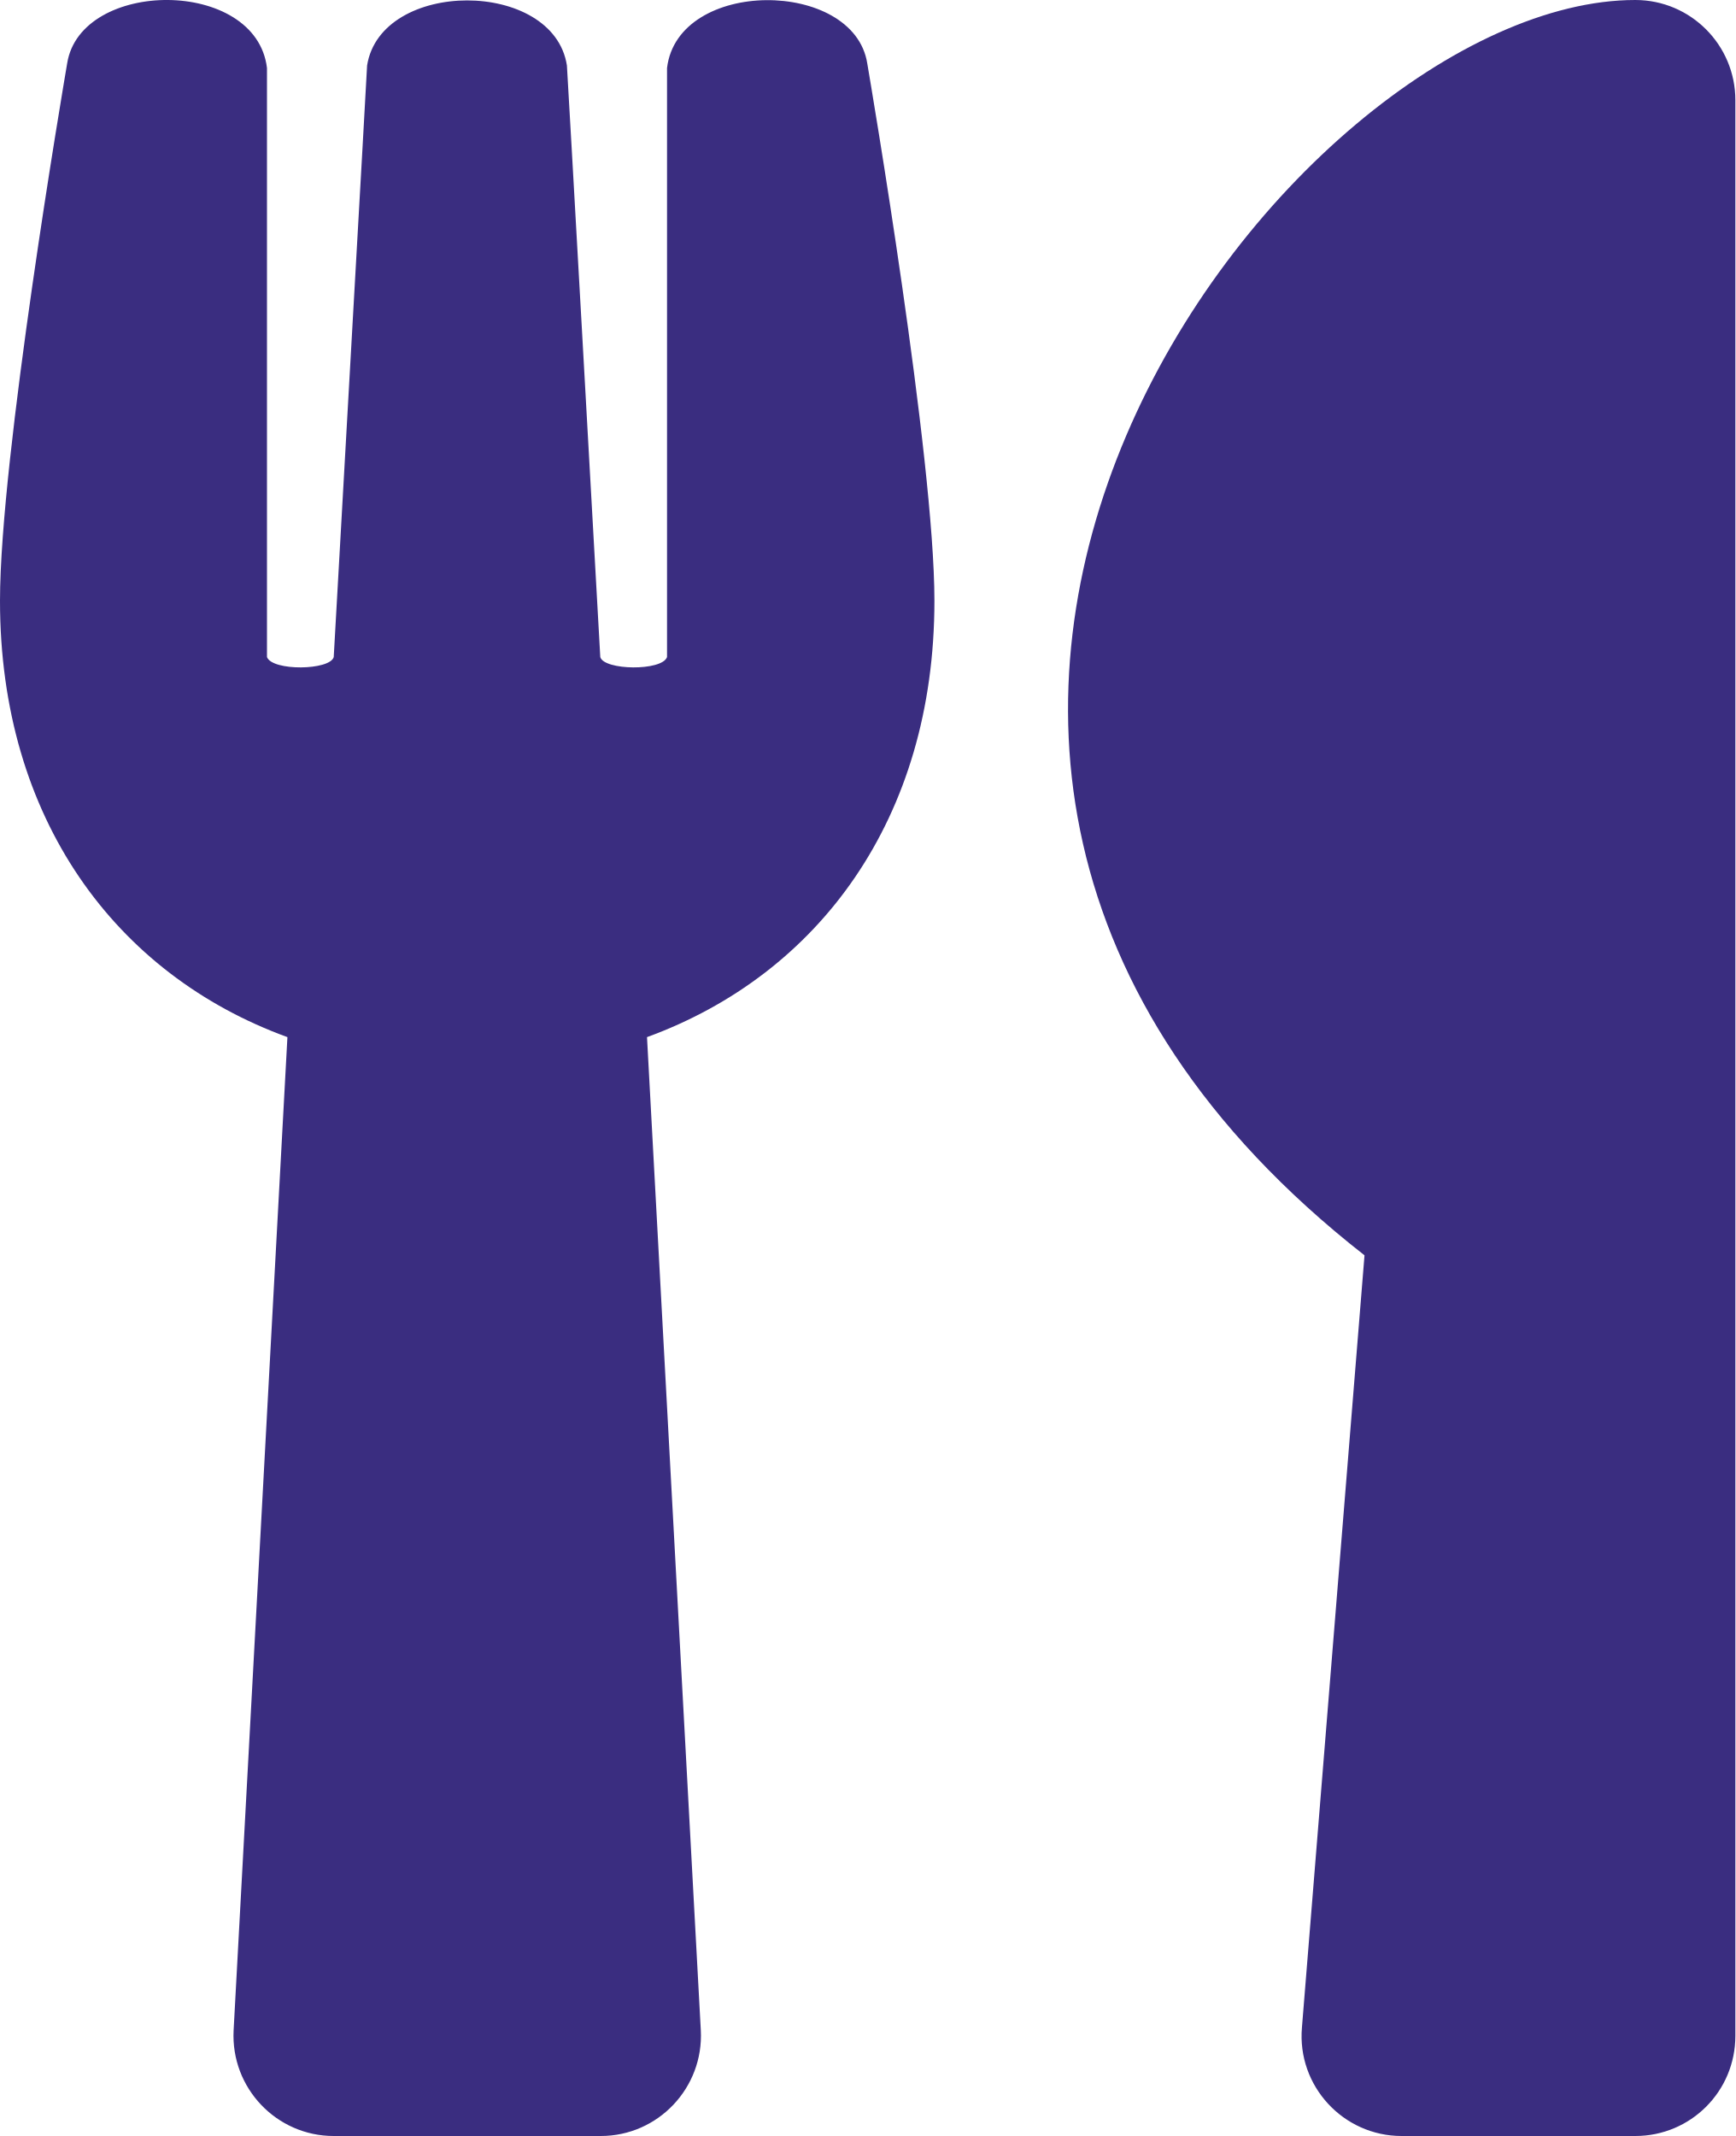
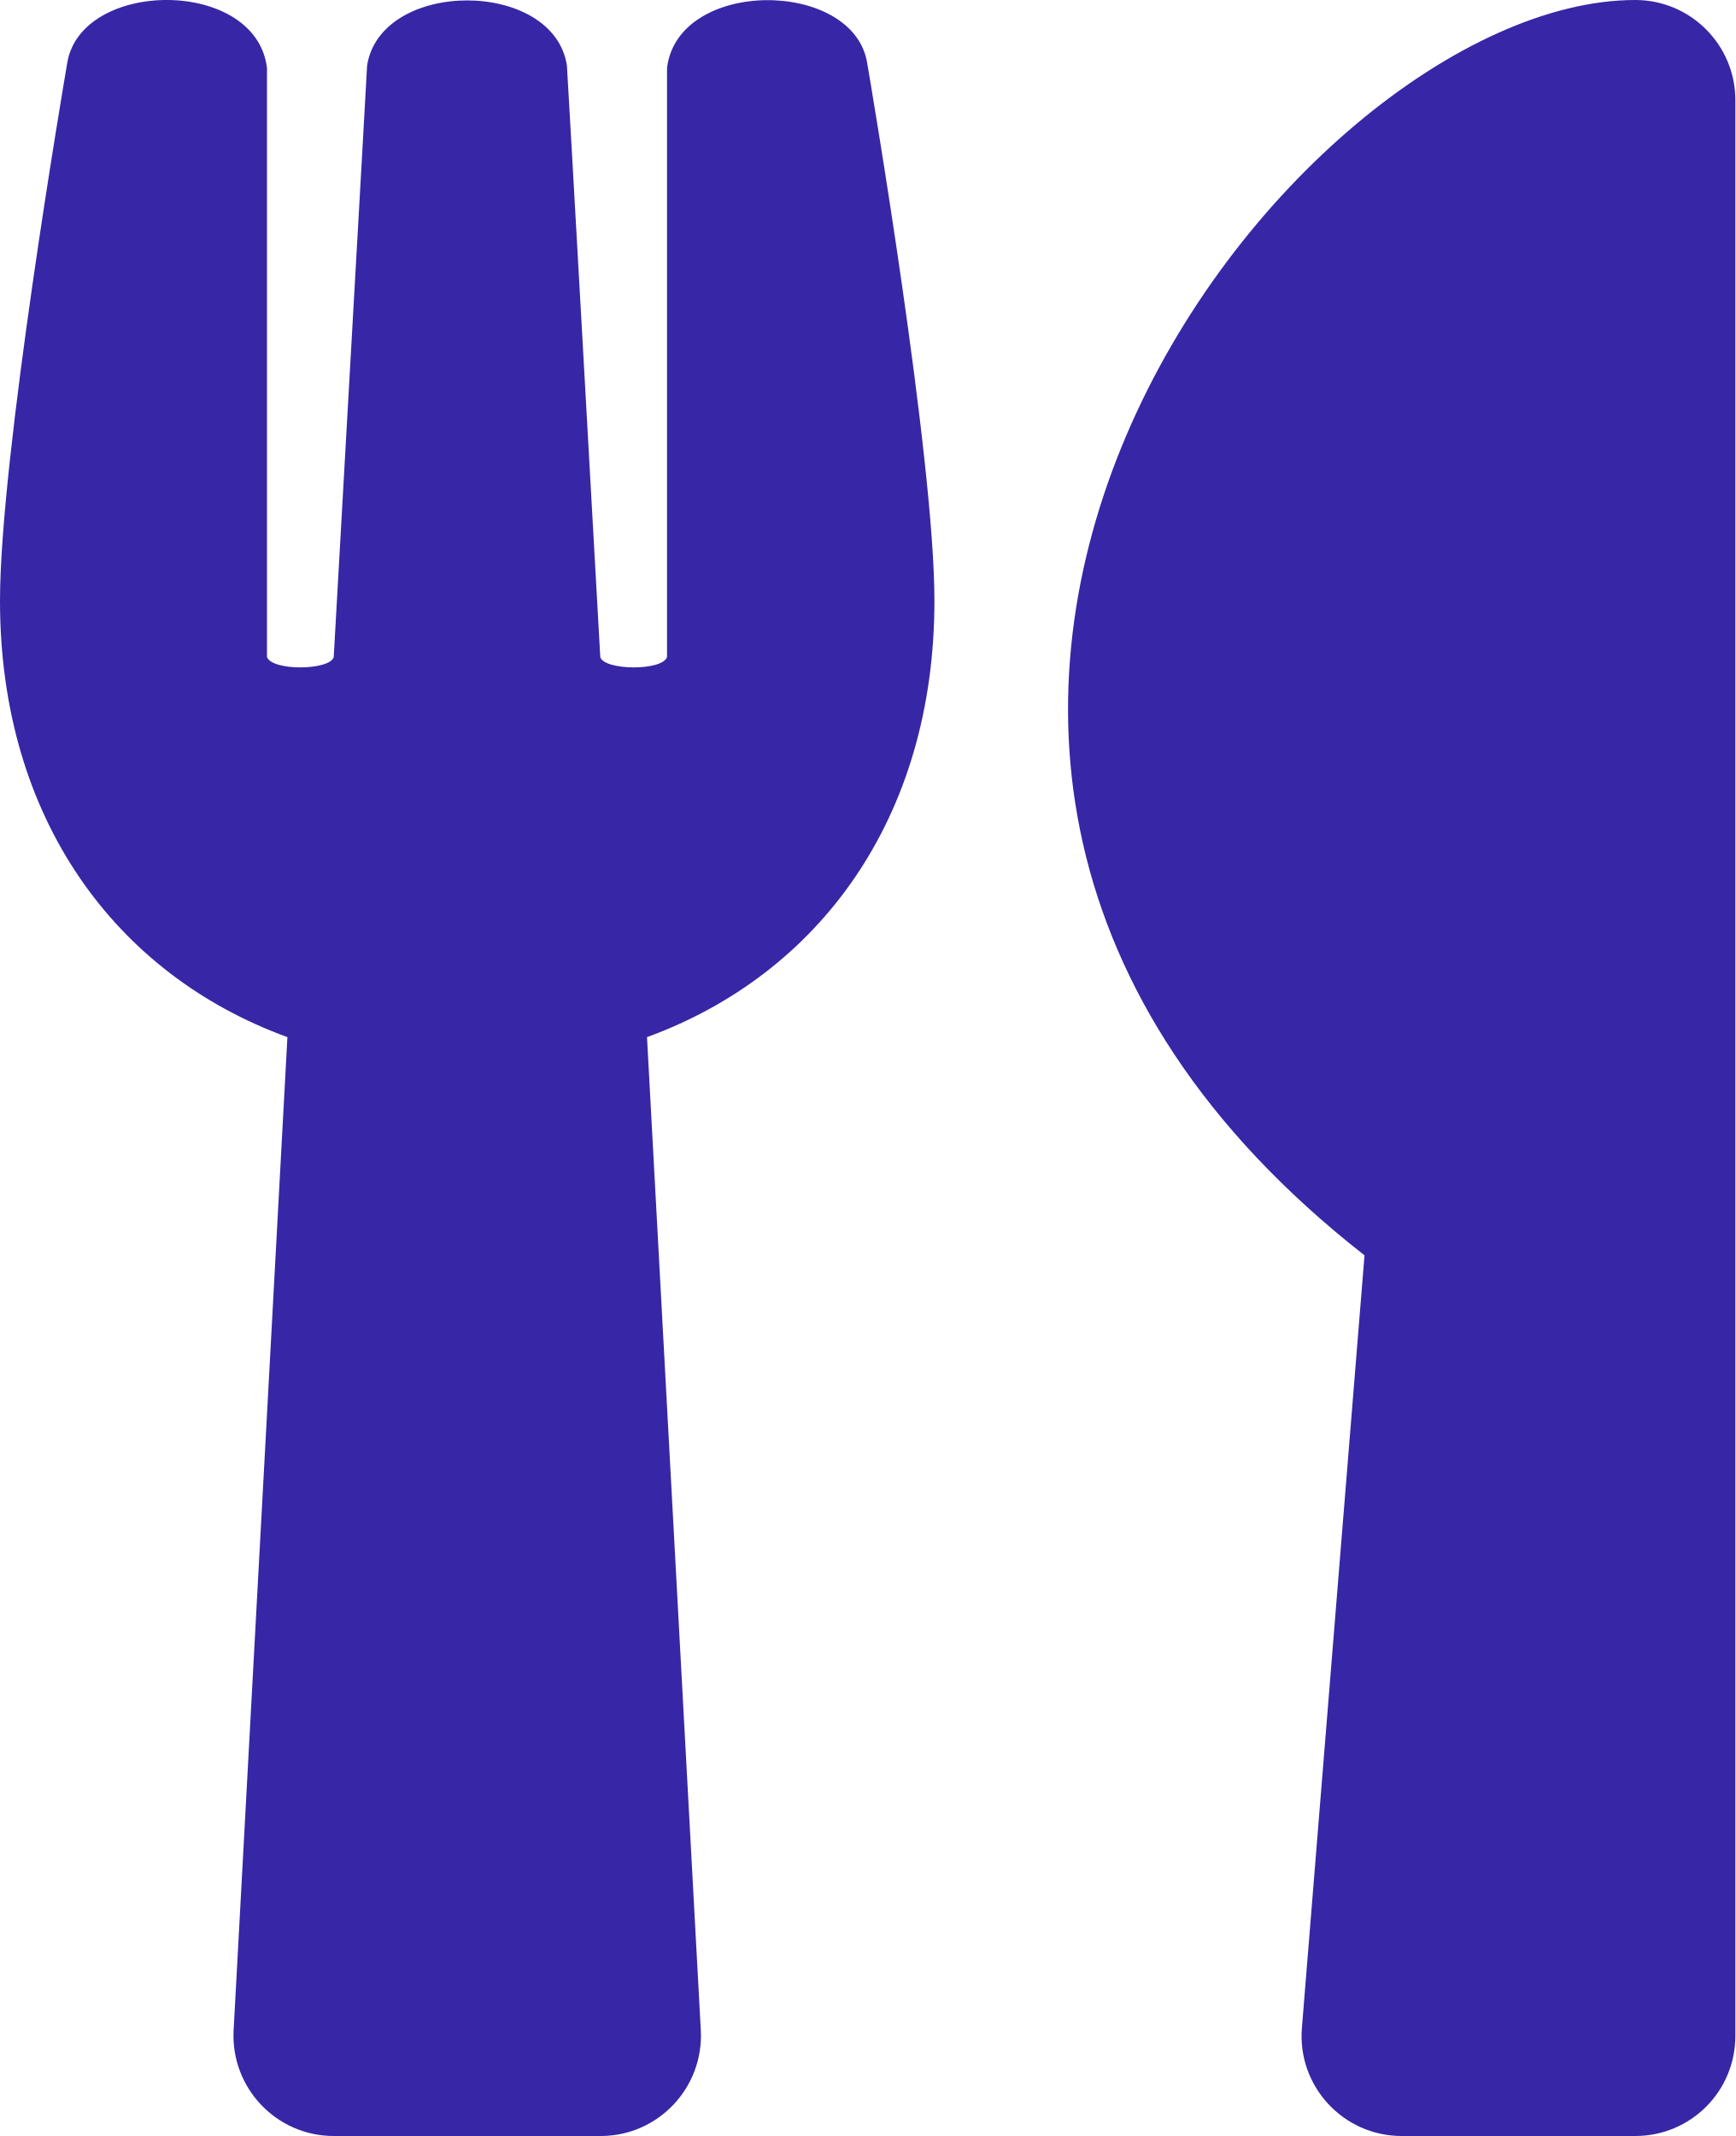
<svg xmlns="http://www.w3.org/2000/svg" viewBox="0 0 416 512">
-   <path d="M207.9 15.2c.8 4.7 16.1 94.5 16.1 128.8 0 52.3-27.8 89.6-68.9 104.6L168 486.7c.7 13.7-10.2 25.3-24 25.3H80c-13.7 0-24.7-11.5-24-25.3l12.9-238.1C27.7 233.6 0 196.2 0 144 0 109.6 15.3 19.9 16.1 15.2 19.3-5.1 61.4-5.4 64 16.3v141.2c1.3 3.4 15.1 3.2 16 0 1.4-25.3 7.9-139.2 8-141.8 3.3-20.8 44.7-20.8 47.9 0 .2 2.7 6.6 116.5 8 141.8.9 3.2 14.8 3.4 16 0V16.3c2.6-21.6 44.8-21.4 48-1.1zm119.2 285.7l-15 185.1c-1.2 14 9.9 26 23.9 26h56c13.3 0 24-10.7 24-24V24c0-13.2-10.7-24-24-24-82.5 0-221.4 178.5-64.9 300.9z" fill="#3a2d80" />
+   <path d="M207.9 15.2c.8 4.7 16.1 94.5 16.1 128.8 0 52.3-27.8 89.6-68.9 104.6L168 486.7c.7 13.7-10.2 25.3-24 25.3H80c-13.7 0-24.7-11.5-24-25.3l12.9-238.1C27.7 233.6 0 196.2 0 144 0 109.6 15.3 19.9 16.1 15.2 19.3-5.1 61.4-5.4 64 16.3v141.2c1.3 3.4 15.1 3.2 16 0 1.4-25.3 7.9-139.2 8-141.8 3.3-20.8 44.7-20.8 47.9 0 .2 2.7 6.6 116.5 8 141.8.9 3.2 14.8 3.4 16 0V16.3c2.6-21.6 44.8-21.4 48-1.1zm119.2 285.7l-15 185.1c-1.2 14 9.9 26 23.9 26h56c13.3 0 24-10.7 24-24V24c0-13.2-10.7-24-24-24-82.5 0-221.4 178.5-64.9 300.9z" fill="#3726a6" />
</svg>
